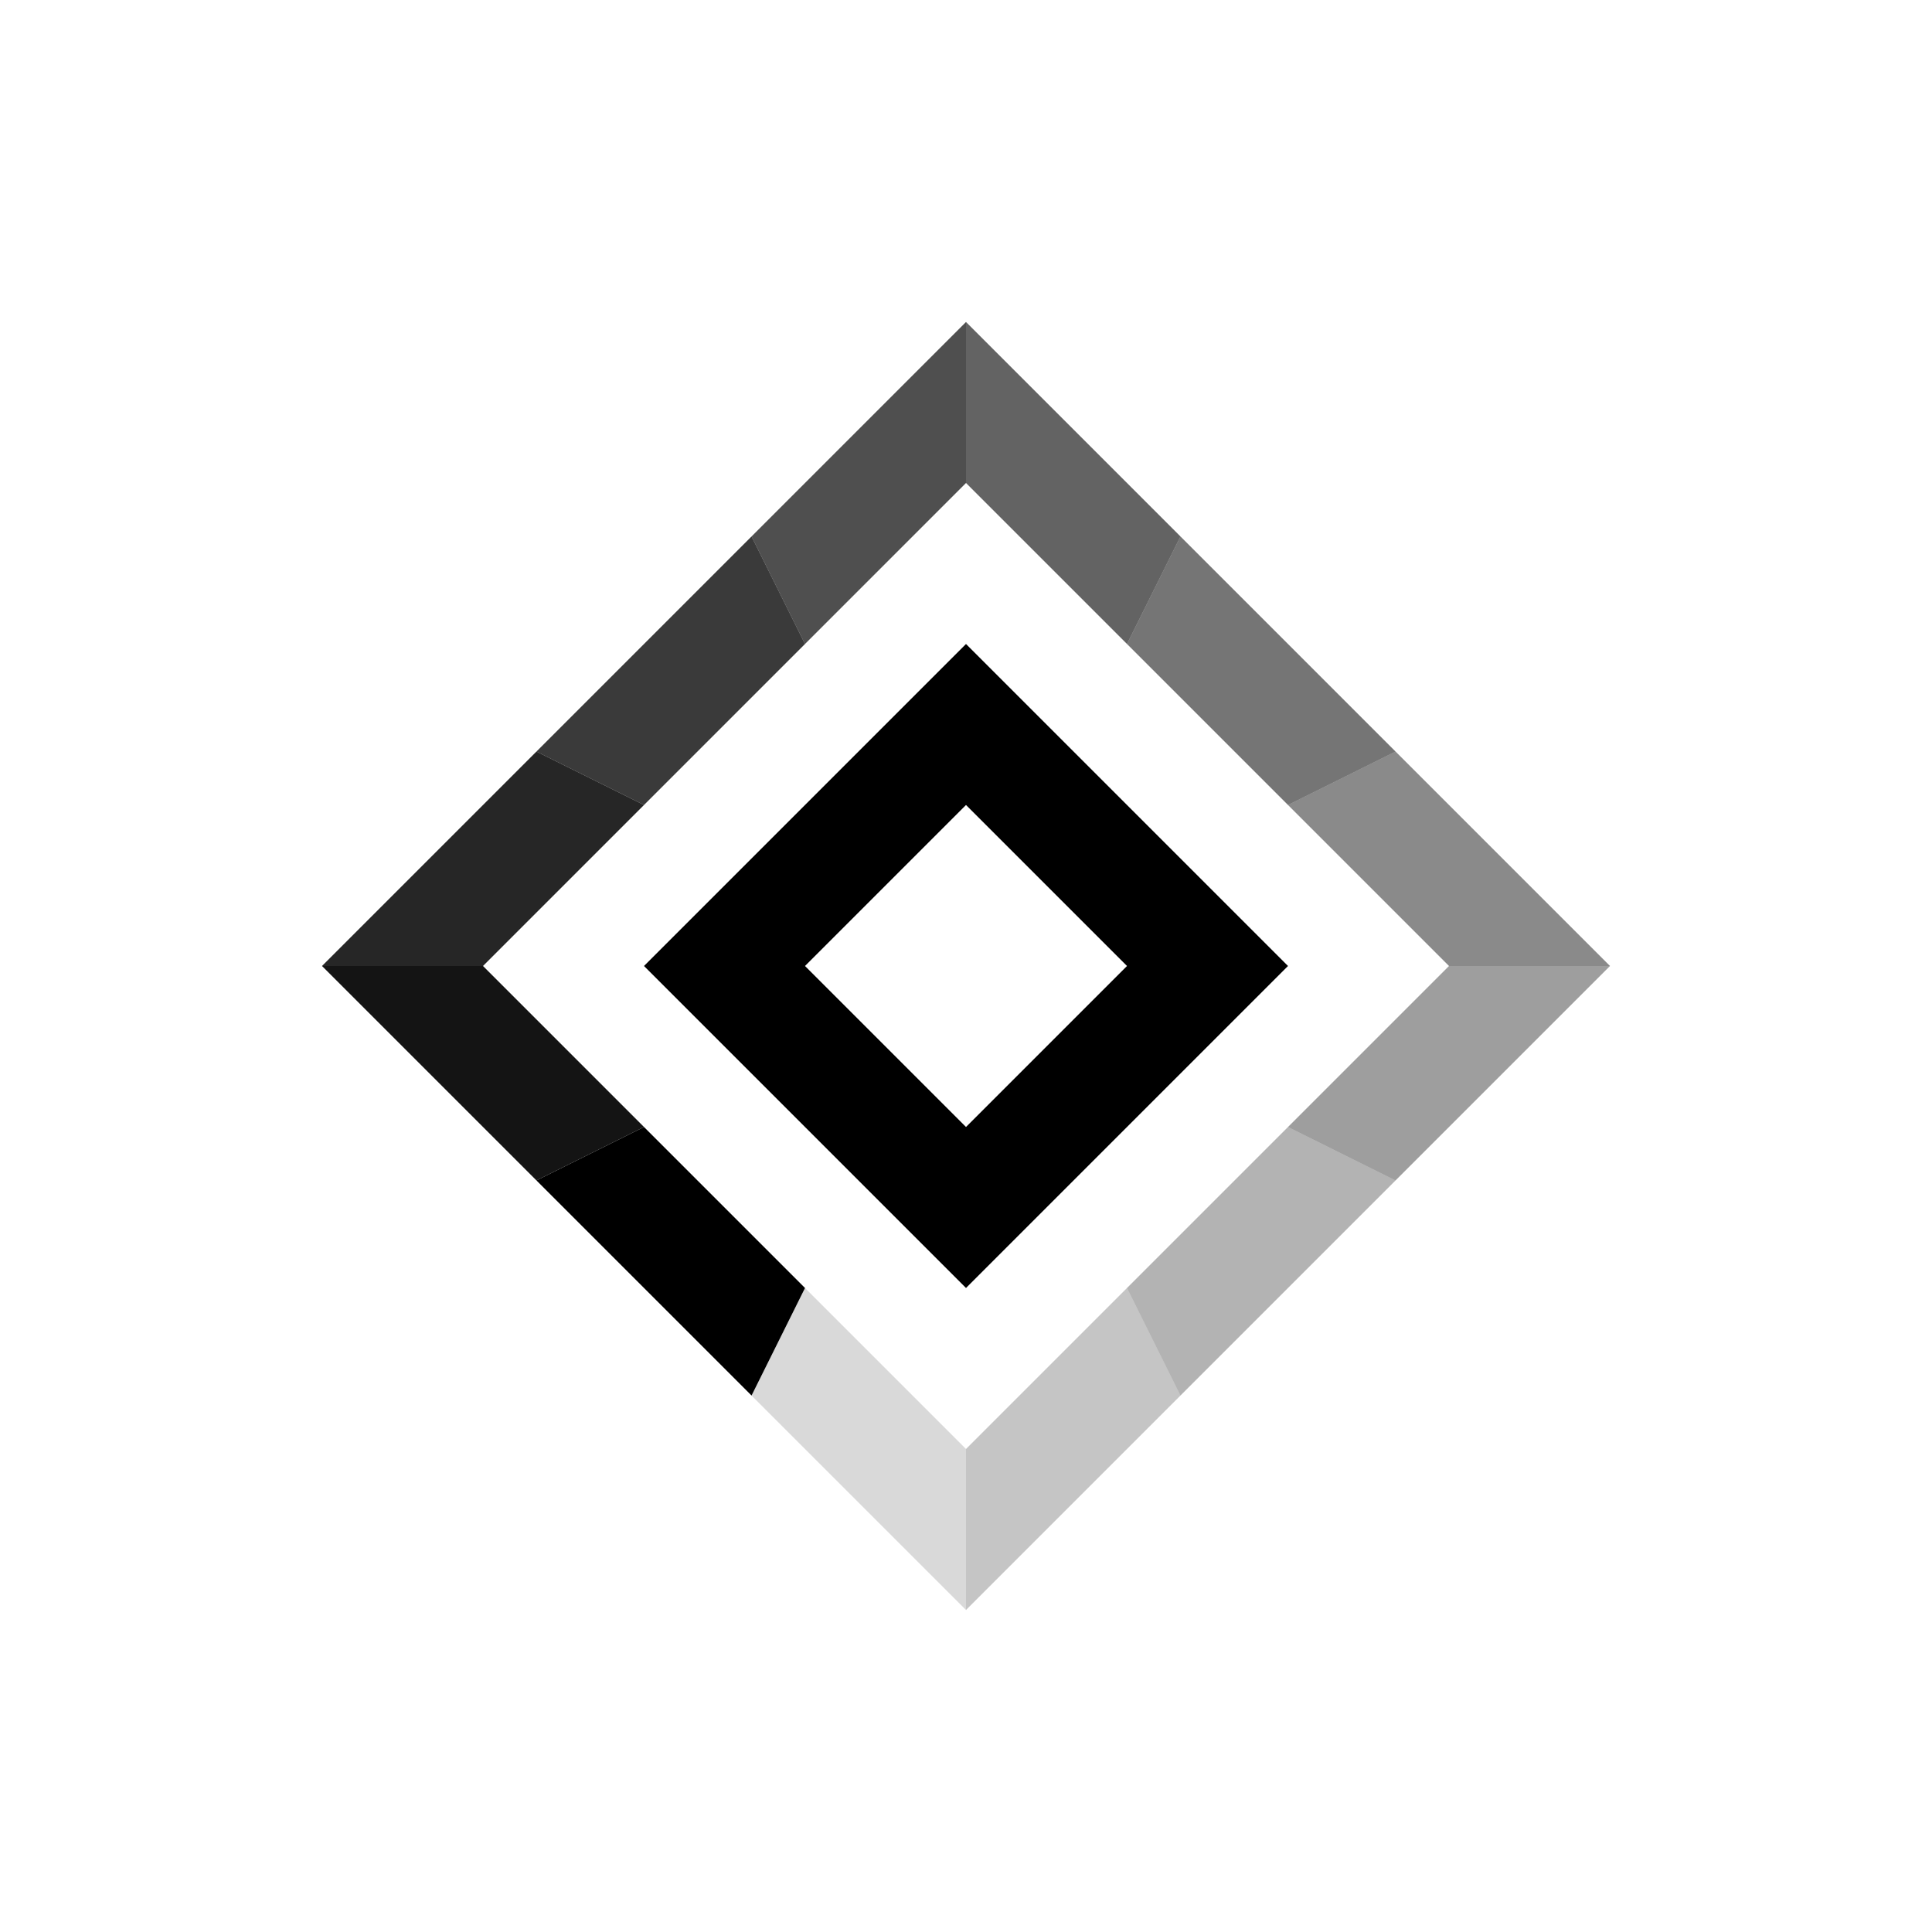
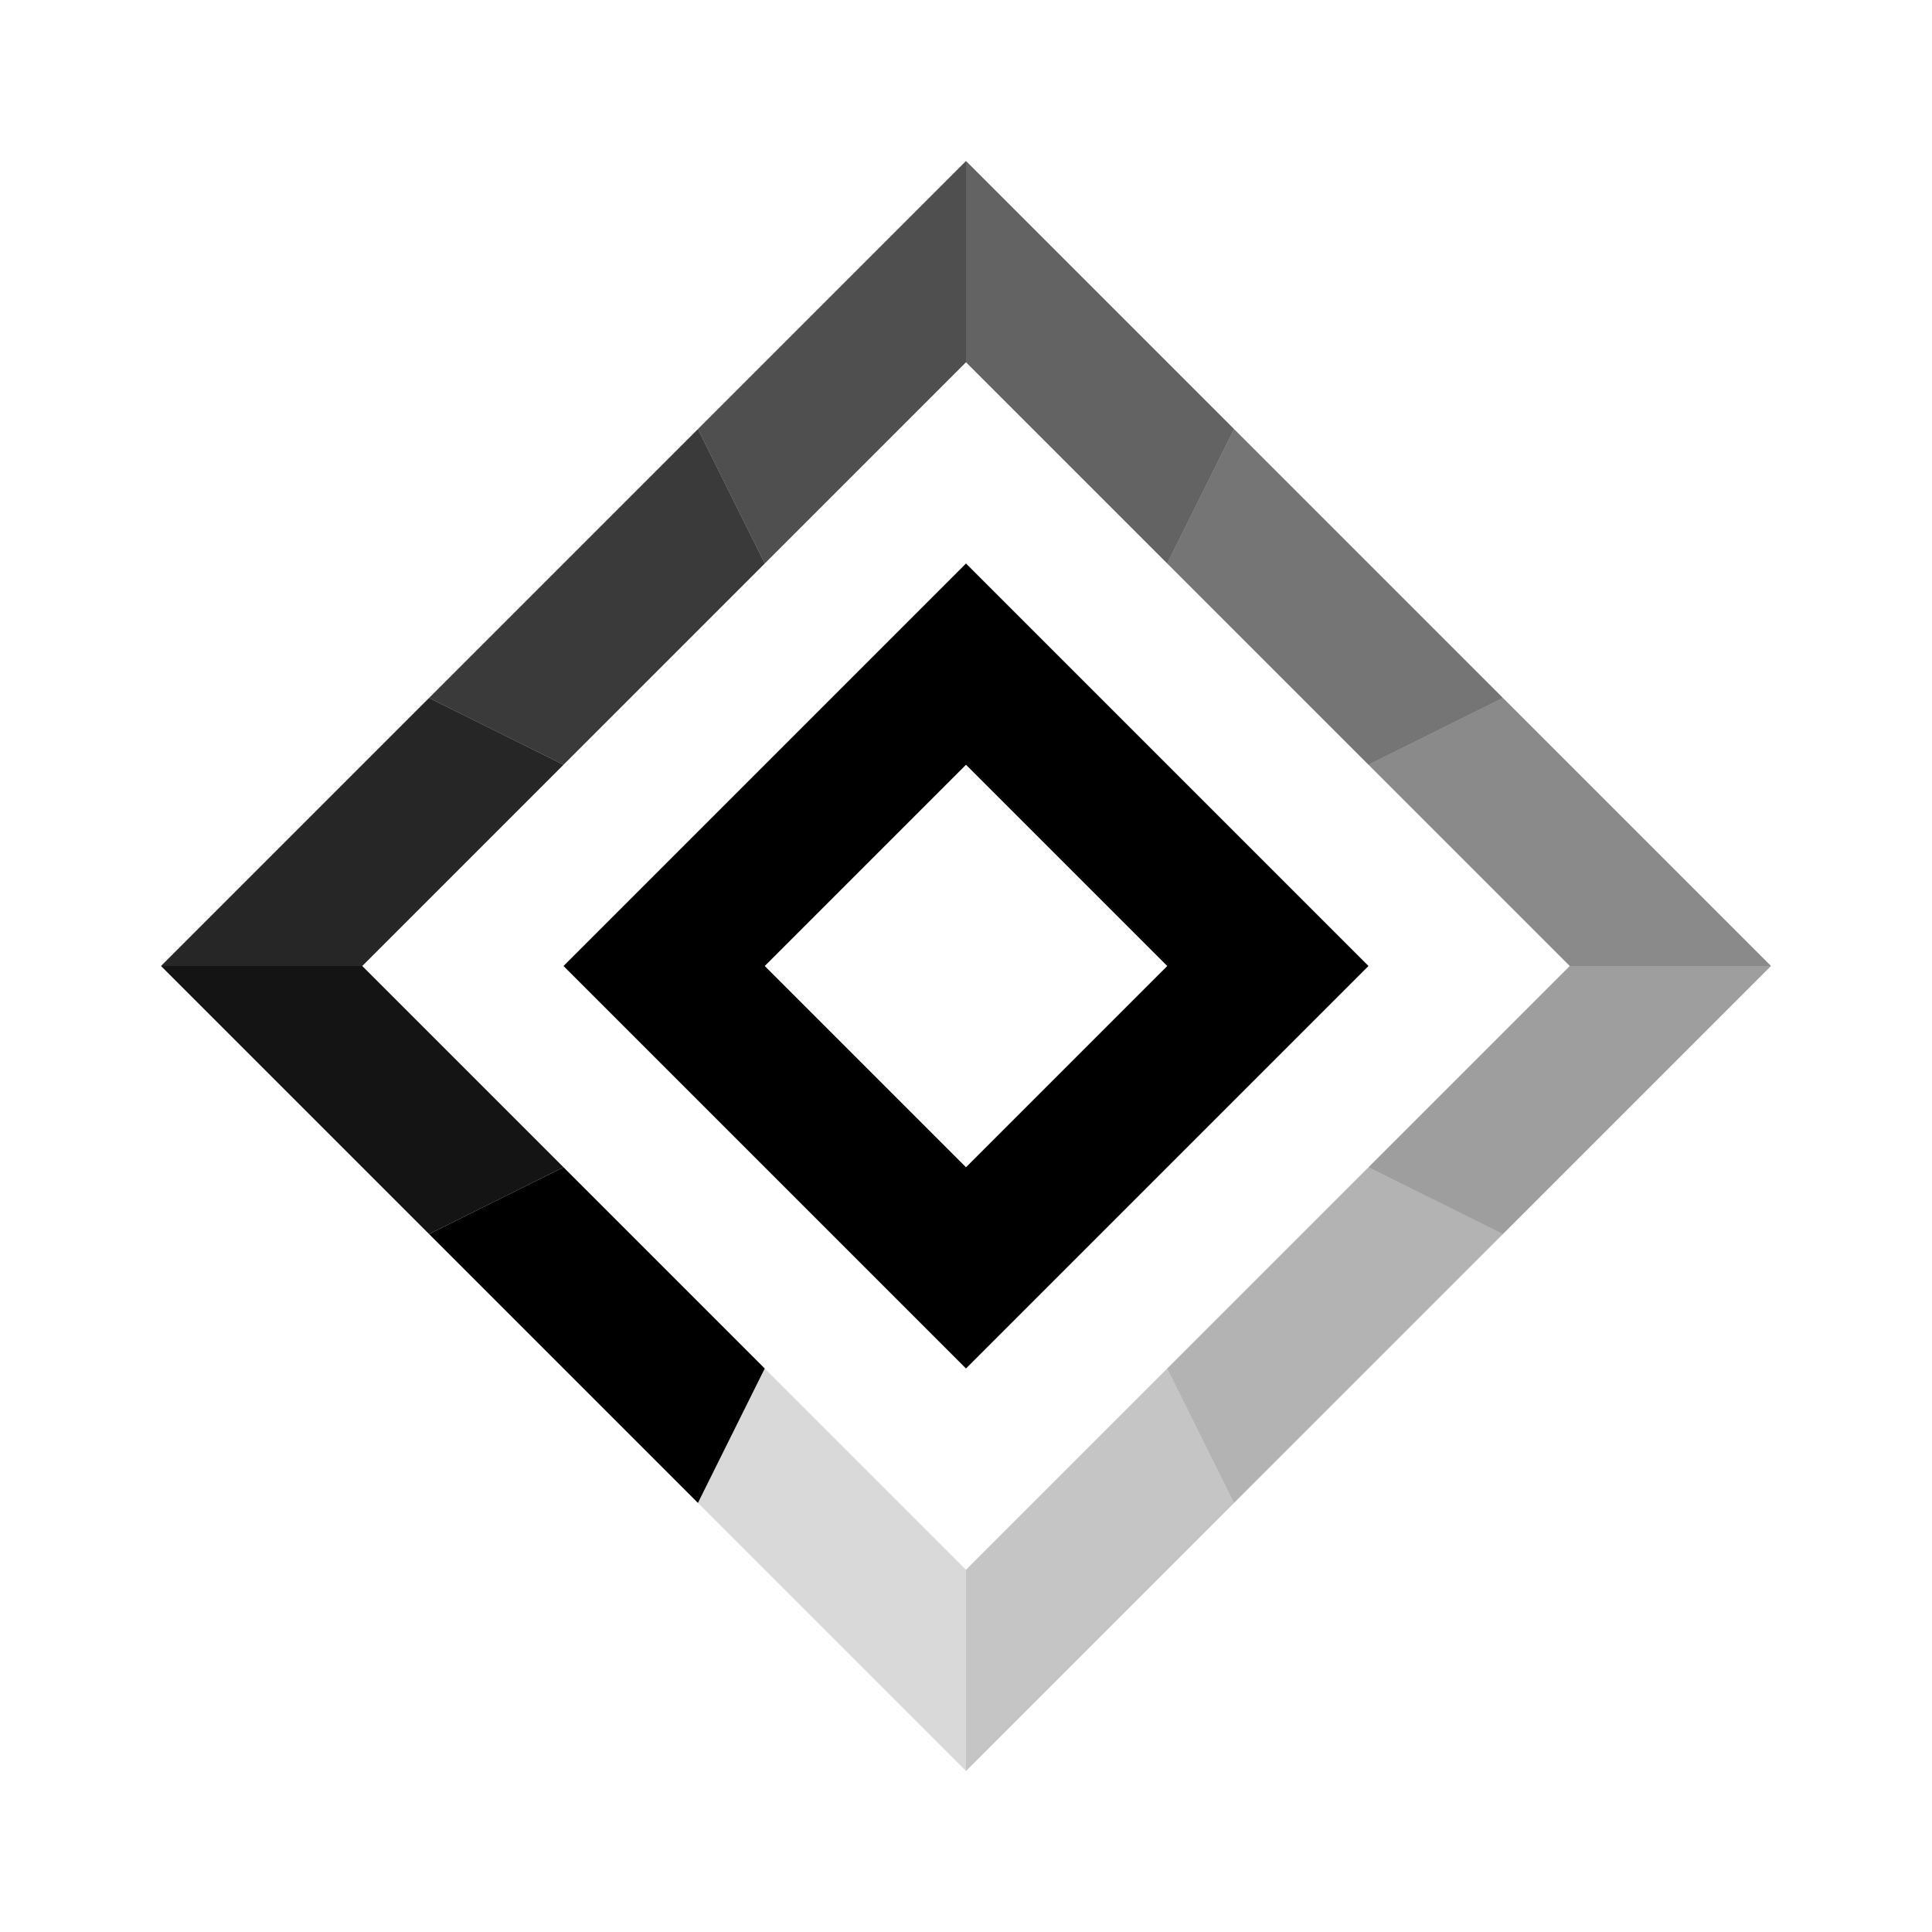
- <svg xmlns="http://www.w3.org/2000/svg" width="300" height="300" viewBox="0 0 300 300" fill="none">
+ <svg xmlns="http://www.w3.org/2000/svg" width="300" height="300" viewBox="30 30 240 240" fill="none">
  <path d="M150,50 L183.3,83.3 L175,100 L150,75 Z" fill="black" fill-opacity="0.61" />
  <path d="M183.3,83.3 L216.7,116.7 L200,125 L175,100 Z" fill="black" fill-opacity="0.54" />
  <path d="M216.7,116.7 L250,150 L225,150 L200,125 Z" fill="black" fill-opacity="0.46" />
  <path d="M250,150 L216.7,183.3 L200,175 L225,150 Z" fill="black" fill-opacity="0.38" />
  <path d="M216.7,183.3 L183.3,216.7 L175,200 L200,175 Z" fill="black" fill-opacity="0.3" />
  <path d="M183.3,216.7 L150,250 L150,225 L175,200 Z" fill="black" fill-opacity="0.23" />
  <path d="M150,250 L116.7,216.7 L125,200 L150,225 Z" fill="black" fill-opacity="0.15" />
  <path d="M116.7,216.7 L83.3,183.3 L100,175 L125,200 Z" fill="black" />
  <path d="M83.3,183.3 L50,150 L75,150 L100,175 Z" fill="black" fill-opacity="0.92" />
  <path d="M50,150 L83.3,116.7 L100,125 L75,150 Z" fill="black" fill-opacity="0.85" />
  <path d="M83.3,116.7 L116.7,83.3 L125,100 L100,125 Z" fill="black" fill-opacity="0.77" />
  <path d="M116.7,83.3 L150,50 L150,75 L125,100 Z" fill="black" fill-opacity="0.69" />
  <path d="M150,100 L200,150 L150,200 L100,150 Z M150,125 L125,150 L150,175 L175,150 Z" fill="black" />
</svg>
